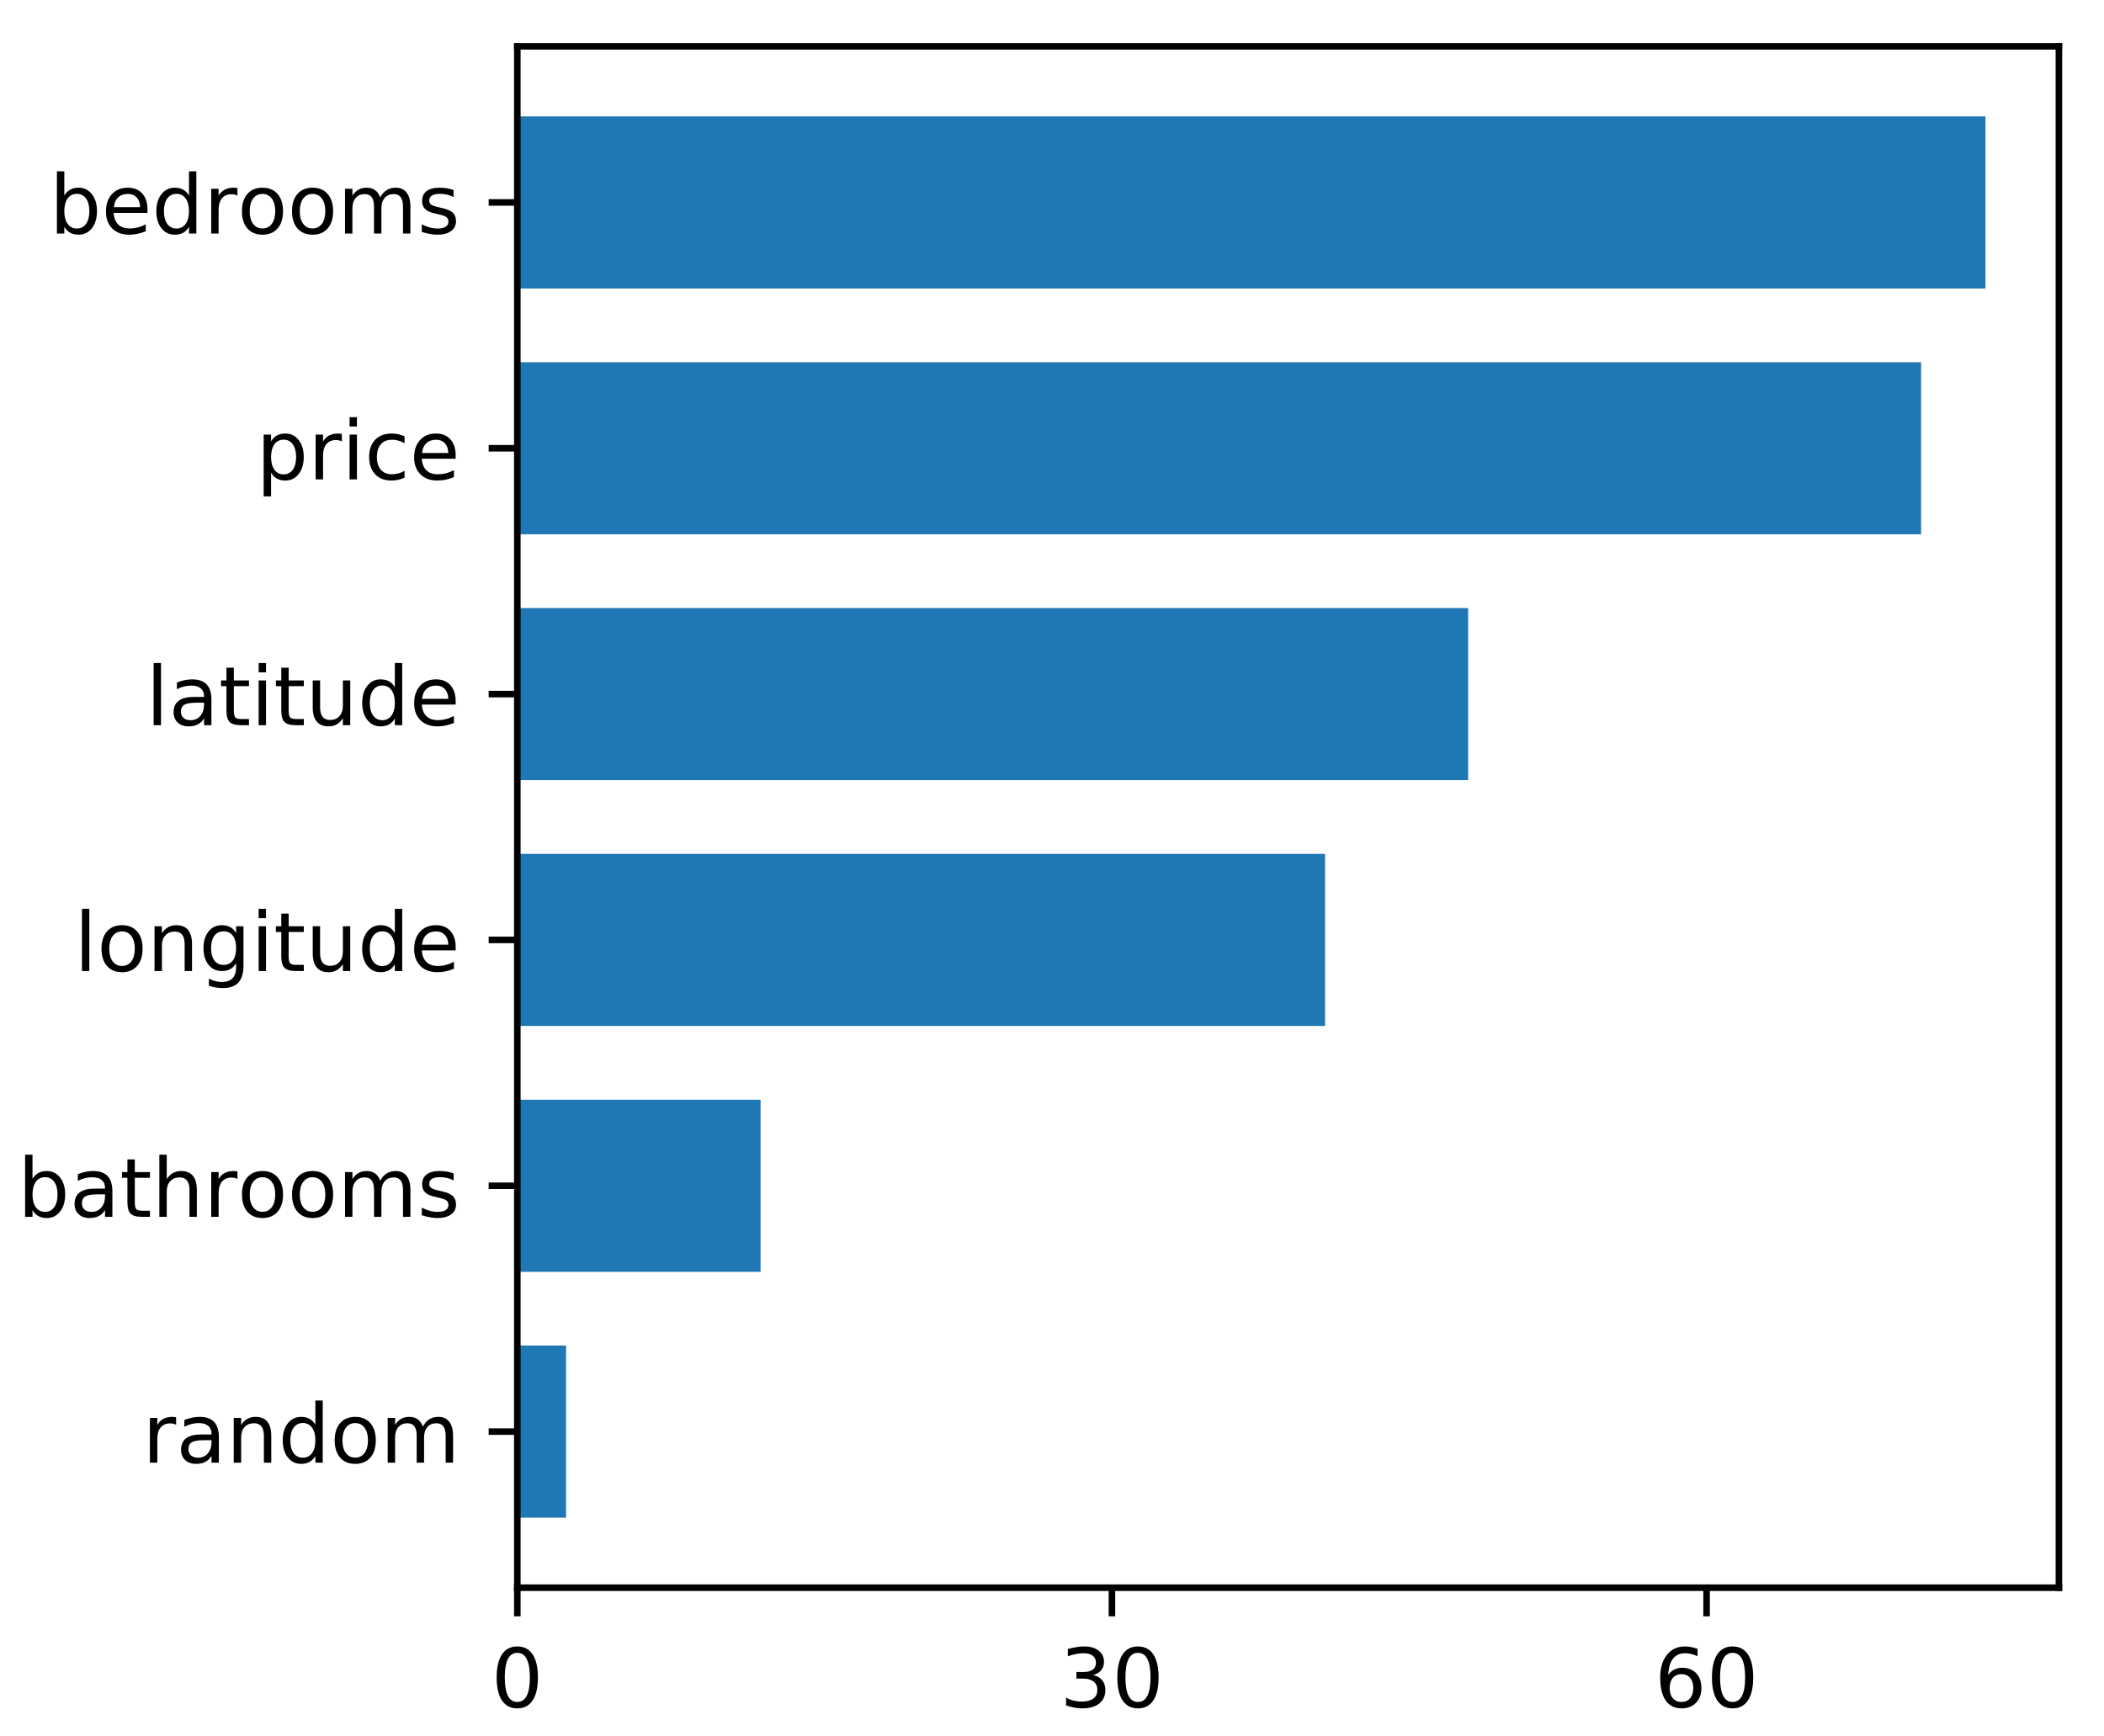
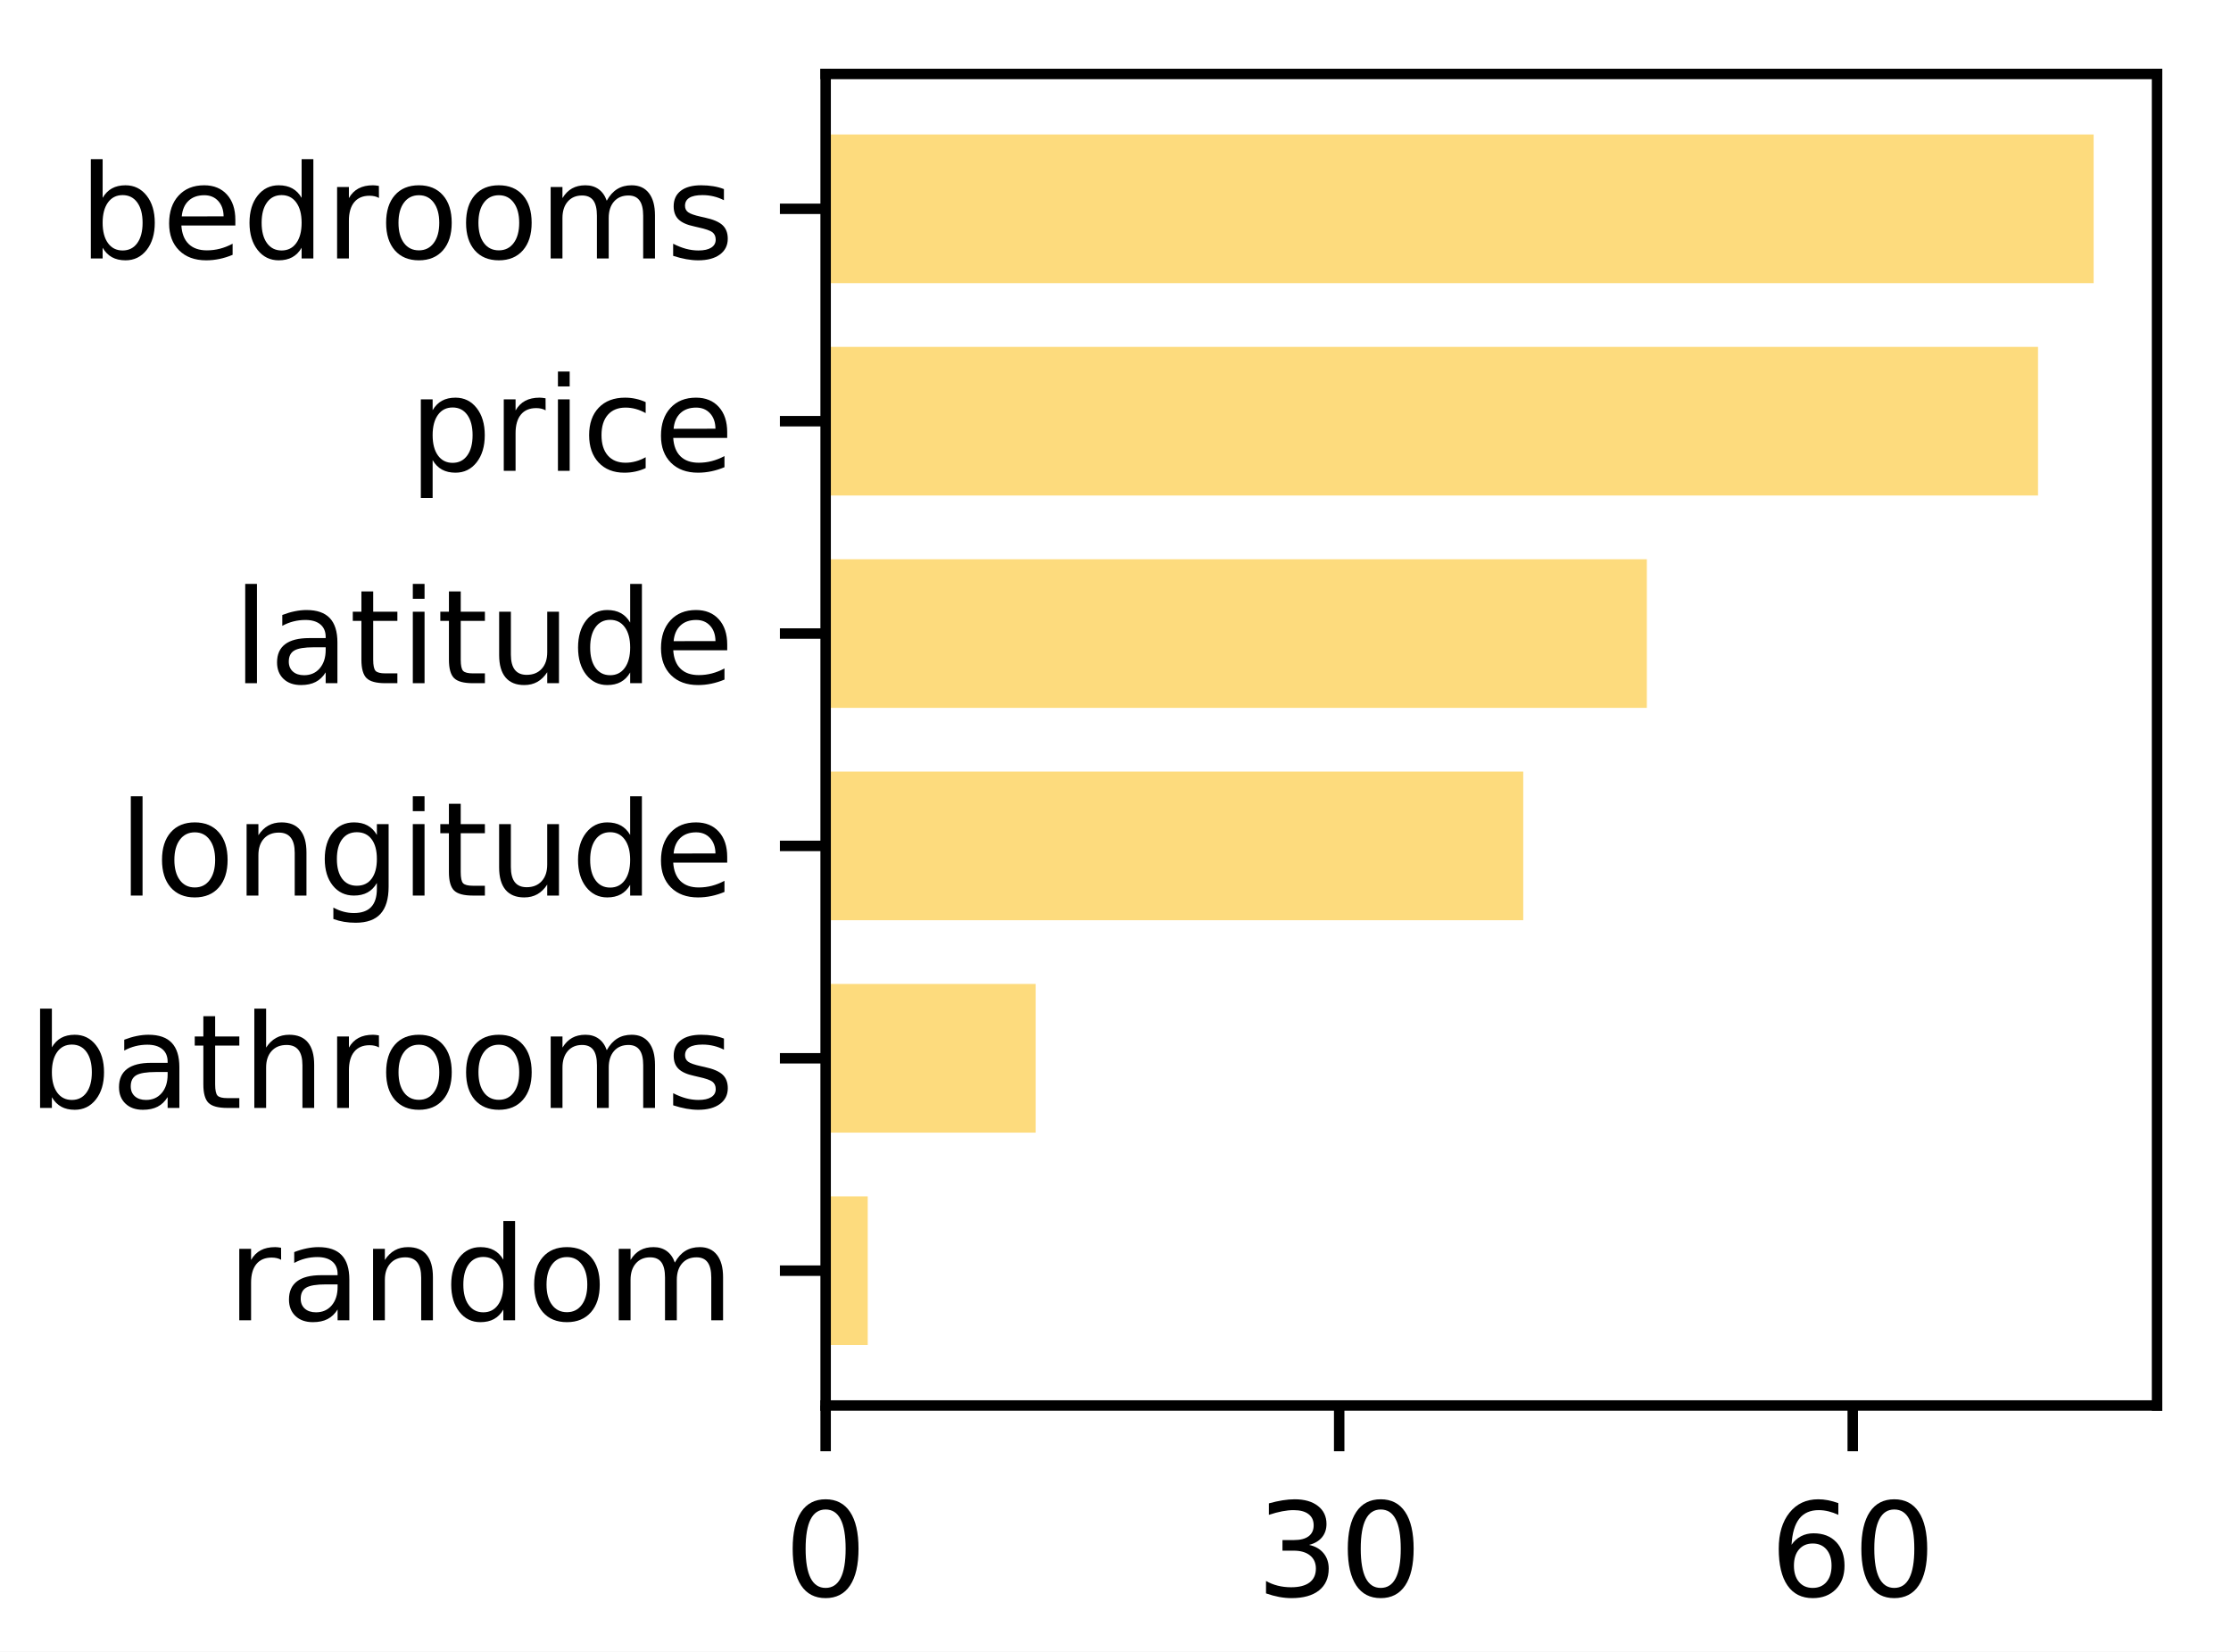
- <svg xmlns="http://www.w3.org/2000/svg" xmlns:xlink="http://www.w3.org/1999/xlink" height="212pt" version="1.1" viewBox="0 0 257 212" width="257pt">
+ <svg xmlns="http://www.w3.org/2000/svg" xmlns:xlink="http://www.w3.org/1999/xlink" height="126.398pt" version="1.1" viewBox="0 0 170.75 126.398" width="170.75pt">
  <defs>
    <style type="text/css">
*{stroke-linecap:butt;stroke-linejoin:round;}
  </style>
  </defs>
  <g id="figure_1">
    <g id="patch_1">
-       <path d="M 0 212.798  L 257.15 212.798  L 257.15 0  L 0 0  z " style="fill:#ffffff;" />
+       <path d="M 0 126.398  L 170.75 126.398  L 170.75 0  L 0 0  z " style="fill:#ffffff;" />
    </g>
    <g id="axes_1">
      <g id="patch_2">
-         <path d="M 63.19 193.96  L 251.49 193.96  L 251.49 5.66  L 63.19 5.66  z " style="fill:#ffffff;" />
+         <path d="M 63.19 107.56  L 165.09 107.56  L 165.09 5.66  L 63.19 5.66  z " style="fill:#ffffff;" />
      </g>
      <g id="patch_3">
-         <path clip-path="url(#pe5580b8593)" d="M 63.19 185.401  L 69.145 185.401  L 69.145 164.379  L 63.19 164.379  z " style="fill:#1f77b4;" />
+         <path clip-path="url(#p18e454def9)" d="M 63.19 102.928  L 66.412 102.928  L 66.412 91.552  L 63.19 91.552  z " style="fill:#fddb7d;" />
      </g>
      <g id="patch_4">
-         <path clip-path="url(#pe5580b8593)" d="M 63.19 155.369  L 92.902 155.369  L 92.902 134.347  L 63.19 134.347  z " style="fill:#1f77b4;" />
+         <path clip-path="url(#p18e454def9)" d="M 63.19 86.676  L 79.268 86.676  L 79.268 75.3  L 63.19 75.3  z " style="fill:#fddb7d;" />
      </g>
      <g id="patch_5">
-         <path clip-path="url(#pe5580b8593)" d="M 63.19 125.337  L 161.853 125.337  L 161.853 104.315  L 63.19 104.315  z " style="fill:#1f77b4;" />
+         <path clip-path="url(#p18e454def9)" d="M 63.19 70.424  L 116.582 70.424  L 116.582 59.048  L 63.19 59.048  z " style="fill:#fddb7d;" />
      </g>
      <g id="patch_6">
-         <path clip-path="url(#pe5580b8593)" d="M 63.19 95.305  L 179.331 95.305  L 179.331 74.283  L 63.19 74.283  z " style="fill:#1f77b4;" />
+         <path clip-path="url(#p18e454def9)" d="M 63.19 54.172  L 126.041 54.172  L 126.041 42.796  L 63.19 42.796  z " style="fill:#fddb7d;" />
      </g>
      <g id="patch_7">
-         <path clip-path="url(#pe5580b8593)" d="M 63.19 65.273  L 234.658 65.273  L 234.658 44.251  L 63.19 44.251  z " style="fill:#1f77b4;" />
+         <path clip-path="url(#p18e454def9)" d="M 63.19 37.92  L 155.981 37.92  L 155.981 26.544  L 63.19 26.544  z " style="fill:#fddb7d;" />
      </g>
      <g id="patch_8">
-         <path clip-path="url(#pe5580b8593)" d="M 63.19 35.241  L 242.523 35.241  L 242.523 14.219  L 63.19 14.219  z " style="fill:#1f77b4;" />
+         <path clip-path="url(#p18e454def9)" d="M 63.19 21.668  L 160.237 21.668  L 160.237 10.292  L 63.19 10.292  z " style="fill:#fddb7d;" />
      </g>
      <g id="matplotlib.axis_1">
        <g id="xtick_1">
          <g id="line2d_1">
            <defs>
-               <path d="M 0 0  L 0 3.5  " id="mea33720feb" style="stroke:#000000;stroke-width:0.8;" />
-             </defs>
-             <g>
-               <use style="stroke:#000000;stroke-width:0.8;" x="63.19" xlink:href="#mea33720feb" y="193.96" />
+               <path d="M 0 0  L 0 3.5  " id="m3798bab4b6" style="stroke:#000000;stroke-width:0.8;" />
+             </defs>
+             <g>
+               <use style="stroke:#000000;stroke-width:0.8;" x="63.19" xlink:href="#m3798bab4b6" y="107.56" />
            </g>
          </g>
          <g id="text_1">
            <defs>
              <path d="M 31.781 66.406  Q 24.172 66.406 20.328 58.906  Q 16.5 51.422 16.5 36.375  Q 16.5 21.391 20.328 13.891  Q 24.172 6.391 31.781 6.391  Q 39.453 6.391 43.281 13.891  Q 47.125 21.391 47.125 36.375  Q 47.125 51.422 43.281 58.906  Q 39.453 66.406 31.781 66.406  z M 31.781 74.219  Q 44.047 74.219 50.516 64.516  Q 56.984 54.828 56.984 36.375  Q 56.984 17.969 50.516 8.266  Q 44.047 -1.422 31.781 -1.422  Q 19.531 -1.422 13.062 8.266  Q 6.594 17.969 6.594 36.375  Q 6.594 54.828 13.062 64.516  Q 19.531 74.219 31.781 74.219  z " id="DejaVuSans-30" />
            </defs>
-             <g transform="translate(60.00844 208.5584)scale(0.1 -0.1)">
+             <g transform="translate(60.00844 122.1584)scale(0.1 -0.1)">
              <use xlink:href="#DejaVuSans-30" />
            </g>
          </g>
        </g>
        <g id="xtick_2">
          <g id="line2d_2">
            <g>
-               <use style="stroke:#000000;stroke-width:0.8;" x="135.821" xlink:href="#mea33720feb" y="193.96" />
+               <use style="stroke:#000000;stroke-width:0.8;" x="102.495" xlink:href="#m3798bab4b6" y="107.56" />
            </g>
          </g>
          <g id="text_2">
            <defs>
              <path d="M 40.578 39.312  Q 47.656 37.797 51.625 33  Q 55.609 28.219 55.609 21.188  Q 55.609 10.406 48.188 4.484  Q 40.766 -1.422 27.094 -1.422  Q 22.516 -1.422 17.656 -0.516  Q 12.797 0.391 7.625 2.203  L 7.625 11.719  Q 11.719 9.328 16.594 8.109  Q 21.484 6.891 26.812 6.891  Q 36.078 6.891 40.938 10.547  Q 45.797 14.203 45.797 21.188  Q 45.797 27.641 41.281 31.266  Q 36.766 34.906 28.719 34.906  L 20.219 34.906  L 20.219 43.016  L 29.109 43.016  Q 36.375 43.016 40.234 45.922  Q 44.094 48.828 44.094 54.297  Q 44.094 59.906 40.109 62.906  Q 36.141 65.922 28.719 65.922  Q 24.656 65.922 20.016 65.031  Q 15.375 64.156 9.812 62.312  L 9.812 71.094  Q 15.438 72.656 20.344 73.438  Q 25.25 74.219 29.594 74.219  Q 40.828 74.219 47.359 69.109  Q 53.906 64.016 53.906 55.328  Q 53.906 49.266 50.438 45.094  Q 46.969 40.922 40.578 39.312  z " id="DejaVuSans-33" />
            </defs>
-             <g transform="translate(129.4589 208.5584)scale(0.1 -0.1)">
+             <g transform="translate(96.13239 122.1584)scale(0.1 -0.1)">
              <use xlink:href="#DejaVuSans-33" />
              <use x="63.623" xlink:href="#DejaVuSans-30" />
            </g>
          </g>
        </g>
        <g id="xtick_3">
          <g id="line2d_3">
            <g>
-               <use style="stroke:#000000;stroke-width:0.8;" x="208.453" xlink:href="#mea33720feb" y="193.96" />
+               <use style="stroke:#000000;stroke-width:0.8;" x="141.8" xlink:href="#m3798bab4b6" y="107.56" />
            </g>
          </g>
          <g id="text_3">
            <defs>
              <path d="M 33.016 40.375  Q 26.375 40.375 22.484 35.828  Q 18.609 31.297 18.609 23.391  Q 18.609 15.531 22.484 10.953  Q 26.375 6.391 33.016 6.391  Q 39.656 6.391 43.531 10.953  Q 47.406 15.531 47.406 23.391  Q 47.406 31.297 43.531 35.828  Q 39.656 40.375 33.016 40.375  z M 52.594 71.297  L 52.594 62.312  Q 48.875 64.062 45.094 64.984  Q 41.312 65.922 37.594 65.922  Q 27.828 65.922 22.672 59.328  Q 17.531 52.734 16.797 39.406  Q 19.672 43.656 24.016 45.922  Q 28.375 48.188 33.594 48.188  Q 44.578 48.188 50.953 41.516  Q 57.328 34.859 57.328 23.391  Q 57.328 12.156 50.688 5.359  Q 44.047 -1.422 33.016 -1.422  Q 20.359 -1.422 13.672 8.266  Q 6.984 17.969 6.984 36.375  Q 6.984 53.656 15.188 63.938  Q 23.391 74.219 37.203 74.219  Q 40.922 74.219 44.703 73.484  Q 48.484 72.75 52.594 71.297  z " id="DejaVuSans-36" />
            </defs>
-             <g transform="translate(202.0906 208.5584)scale(0.1 -0.1)">
+             <g transform="translate(135.4376 122.1584)scale(0.1 -0.1)">
              <use xlink:href="#DejaVuSans-36" />
              <use x="63.623" xlink:href="#DejaVuSans-30" />
            </g>
          </g>
        </g>
      </g>
      <g id="matplotlib.axis_2">
        <g id="ytick_1">
          <g id="line2d_4">
            <defs>
-               <path d="M 0 0  L -3.5 0  " id="mf17daba83e" style="stroke:#000000;stroke-width:0.8;" />
-             </defs>
-             <g>
-               <use style="stroke:#000000;stroke-width:0.8;" x="63.19" xlink:href="#mf17daba83e" y="174.89" />
+               <path d="M 0 0  L -3.5 0  " id="mc89779b9f6" style="stroke:#000000;stroke-width:0.8;" />
+             </defs>
+             <g>
+               <use style="stroke:#000000;stroke-width:0.8;" x="63.19" xlink:href="#mc89779b9f6" y="97.24" />
            </g>
          </g>
          <g id="text_4">
            <defs>
              <path d="M 41.109 46.297  Q 39.594 47.172 37.812 47.578  Q 36.031 48 33.891 48  Q 26.266 48 22.188 43.047  Q 18.109 38.094 18.109 28.812  L 18.109 0  L 9.078 0  L 9.078 54.688  L 18.109 54.688  L 18.109 46.188  Q 20.953 51.172 25.484 53.578  Q 30.031 56 36.531 56  Q 37.453 56 38.578 55.875  Q 39.703 55.766 41.062 55.516  z " id="DejaVuSans-72" />
              <path d="M 34.281 27.484  Q 23.391 27.484 19.188 25  Q 14.984 22.516 14.984 16.5  Q 14.984 11.719 18.141 8.906  Q 21.297 6.109 26.703 6.109  Q 34.188 6.109 38.703 11.406  Q 43.219 16.703 43.219 25.484  L 43.219 27.484  z M 52.203 31.203  L 52.203 0  L 43.219 0  L 43.219 8.297  Q 40.141 3.328 35.547 0.953  Q 30.953 -1.422 24.312 -1.422  Q 15.922 -1.422 10.953 3.297  Q 6 8.016 6 15.922  Q 6 25.141 12.172 29.828  Q 18.359 34.516 30.609 34.516  L 43.219 34.516  L 43.219 35.406  Q 43.219 41.609 39.141 45  Q 35.062 48.391 27.688 48.391  Q 23 48.391 18.547 47.266  Q 14.109 46.141 10.016 43.891  L 10.016 52.203  Q 14.938 54.109 19.578 55.047  Q 24.219 56 28.609 56  Q 40.484 56 46.344 49.844  Q 52.203 43.703 52.203 31.203  z " id="DejaVuSans-61" />
              <path d="M 54.891 33.016  L 54.891 0  L 45.906 0  L 45.906 32.719  Q 45.906 40.484 42.875 44.328  Q 39.844 48.188 33.797 48.188  Q 26.516 48.188 22.312 43.547  Q 18.109 38.922 18.109 30.906  L 18.109 0  L 9.078 0  L 9.078 54.688  L 18.109 54.688  L 18.109 46.188  Q 21.344 51.125 25.703 53.562  Q 30.078 56 35.797 56  Q 45.219 56 50.047 50.172  Q 54.891 44.344 54.891 33.016  z " id="DejaVuSans-6e" />
              <path d="M 45.406 46.391  L 45.406 75.984  L 54.391 75.984  L 54.391 0  L 45.406 0  L 45.406 8.203  Q 42.578 3.328 38.25 0.953  Q 33.938 -1.422 27.875 -1.422  Q 17.969 -1.422 11.734 6.484  Q 5.516 14.406 5.516 27.297  Q 5.516 40.188 11.734 48.094  Q 17.969 56 27.875 56  Q 33.938 56 38.25 53.625  Q 42.578 51.266 45.406 46.391  z M 14.797 27.297  Q 14.797 17.391 18.875 11.75  Q 22.953 6.109 30.078 6.109  Q 37.203 6.109 41.297 11.75  Q 45.406 17.391 45.406 27.297  Q 45.406 37.203 41.297 42.844  Q 37.203 48.484 30.078 48.484  Q 22.953 48.484 18.875 42.844  Q 14.797 37.203 14.797 27.297  z " id="DejaVuSans-64" />
              <path d="M 30.609 48.391  Q 23.391 48.391 19.188 42.75  Q 14.984 37.109 14.984 27.297  Q 14.984 17.484 19.156 11.844  Q 23.344 6.203 30.609 6.203  Q 37.797 6.203 41.984 11.859  Q 46.188 17.531 46.188 27.297  Q 46.188 37.016 41.984 42.703  Q 37.797 48.391 30.609 48.391  z M 30.609 56  Q 42.328 56 49.016 48.375  Q 55.719 40.766 55.719 27.297  Q 55.719 13.875 49.016 6.219  Q 42.328 -1.422 30.609 -1.422  Q 18.844 -1.422 12.172 6.219  Q 5.516 13.875 5.516 27.297  Q 5.516 40.766 12.172 48.375  Q 18.844 56 30.609 56  z " id="DejaVuSans-6f" />
              <path d="M 52 44.188  Q 55.375 50.25 60.062 53.125  Q 64.75 56 71.094 56  Q 79.641 56 84.281 50.016  Q 88.922 44.047 88.922 33.016  L 88.922 0  L 79.891 0  L 79.891 32.719  Q 79.891 40.578 77.094 44.375  Q 74.312 48.188 68.609 48.188  Q 61.625 48.188 57.562 43.547  Q 53.516 38.922 53.516 30.906  L 53.516 0  L 44.484 0  L 44.484 32.719  Q 44.484 40.625 41.703 44.406  Q 38.922 48.188 33.109 48.188  Q 26.219 48.188 22.156 43.531  Q 18.109 38.875 18.109 30.906  L 18.109 0  L 9.078 0  L 9.078 54.688  L 18.109 54.688  L 18.109 46.188  Q 21.188 51.219 25.484 53.609  Q 29.781 56 35.688 56  Q 41.656 56 45.828 52.969  Q 50 49.953 52 44.188  z " id="DejaVuSans-6d" />
            </defs>
-             <g transform="translate(17.40531 178.689)scale(0.1 -0.1)">
+             <g transform="translate(17.40531 101.0392)scale(0.1 -0.1)">
              <use xlink:href="#DejaVuSans-72" />
              <use x="41.113" xlink:href="#DejaVuSans-61" />
              <use x="102.393" xlink:href="#DejaVuSans-6e" />
              <use x="165.771" xlink:href="#DejaVuSans-64" />
              <use x="229.248" xlink:href="#DejaVuSans-6f" />
              <use x="290.43" xlink:href="#DejaVuSans-6d" />
            </g>
          </g>
        </g>
        <g id="ytick_2">
          <g id="line2d_5">
            <g>
-               <use style="stroke:#000000;stroke-width:0.8;" x="63.19" xlink:href="#mf17daba83e" y="144.858" />
+               <use style="stroke:#000000;stroke-width:0.8;" x="63.19" xlink:href="#mc89779b9f6" y="80.988" />
            </g>
          </g>
          <g id="text_5">
            <defs>
              <path d="M 48.688 27.297  Q 48.688 37.203 44.609 42.844  Q 40.531 48.484 33.406 48.484  Q 26.266 48.484 22.188 42.844  Q 18.109 37.203 18.109 27.297  Q 18.109 17.391 22.188 11.75  Q 26.266 6.109 33.406 6.109  Q 40.531 6.109 44.609 11.75  Q 48.688 17.391 48.688 27.297  z M 18.109 46.391  Q 20.953 51.266 25.266 53.625  Q 29.594 56 35.594 56  Q 45.562 56 51.781 48.094  Q 58.016 40.188 58.016 27.297  Q 58.016 14.406 51.781 6.484  Q 45.562 -1.422 35.594 -1.422  Q 29.594 -1.422 25.266 0.953  Q 20.953 3.328 18.109 8.203  L 18.109 0  L 9.078 0  L 9.078 75.984  L 18.109 75.984  z " id="DejaVuSans-62" />
              <path d="M 18.312 70.219  L 18.312 54.688  L 36.812 54.688  L 36.812 47.703  L 18.312 47.703  L 18.312 18.016  Q 18.312 11.328 20.141 9.422  Q 21.969 7.516 27.594 7.516  L 36.812 7.516  L 36.812 0  L 27.594 0  Q 17.188 0 13.234 3.875  Q 9.281 7.766 9.281 18.016  L 9.281 47.703  L 2.688 47.703  L 2.688 54.688  L 9.281 54.688  L 9.281 70.219  z " id="DejaVuSans-74" />
              <path d="M 54.891 33.016  L 54.891 0  L 45.906 0  L 45.906 32.719  Q 45.906 40.484 42.875 44.328  Q 39.844 48.188 33.797 48.188  Q 26.516 48.188 22.312 43.547  Q 18.109 38.922 18.109 30.906  L 18.109 0  L 9.078 0  L 9.078 75.984  L 18.109 75.984  L 18.109 46.188  Q 21.344 51.125 25.703 53.562  Q 30.078 56 35.797 56  Q 45.219 56 50.047 50.172  Q 54.891 44.344 54.891 33.016  z " id="DejaVuSans-68" />
              <path d="M 44.281 53.078  L 44.281 44.578  Q 40.484 46.531 36.375 47.5  Q 32.281 48.484 27.875 48.484  Q 21.188 48.484 17.844 46.438  Q 14.5 44.391 14.5 40.281  Q 14.5 37.156 16.891 35.375  Q 19.281 33.594 26.516 31.984  L 29.594 31.297  Q 39.156 29.25 43.188 25.516  Q 47.219 21.781 47.219 15.094  Q 47.219 7.469 41.188 3.016  Q 35.156 -1.422 24.609 -1.422  Q 20.219 -1.422 15.453 -0.562  Q 10.688 0.297 5.422 2  L 5.422 11.281  Q 10.406 8.688 15.234 7.391  Q 20.062 6.109 24.812 6.109  Q 31.156 6.109 34.562 8.281  Q 37.984 10.453 37.984 14.406  Q 37.984 18.062 35.516 20.016  Q 33.062 21.969 24.703 23.781  L 21.578 24.516  Q 13.234 26.266 9.516 29.906  Q 5.812 33.547 5.812 39.891  Q 5.812 47.609 11.281 51.797  Q 16.75 56 26.812 56  Q 31.781 56 36.172 55.266  Q 40.578 54.547 44.281 53.078  z " id="DejaVuSans-73" />
            </defs>
-             <g transform="translate(2.16 148.6571)scale(0.1 -0.1)">
+             <g transform="translate(2.16 84.78721)scale(0.1 -0.1)">
              <use xlink:href="#DejaVuSans-62" />
              <use x="63.477" xlink:href="#DejaVuSans-61" />
              <use x="124.756" xlink:href="#DejaVuSans-74" />
              <use x="163.965" xlink:href="#DejaVuSans-68" />
              <use x="227.344" xlink:href="#DejaVuSans-72" />
              <use x="268.426" xlink:href="#DejaVuSans-6f" />
              <use x="329.607" xlink:href="#DejaVuSans-6f" />
              <use x="390.789" xlink:href="#DejaVuSans-6d" />
              <use x="488.201" xlink:href="#DejaVuSans-73" />
            </g>
          </g>
        </g>
        <g id="ytick_3">
          <g id="line2d_6">
            <g>
-               <use style="stroke:#000000;stroke-width:0.8;" x="63.19" xlink:href="#mf17daba83e" y="114.826" />
+               <use style="stroke:#000000;stroke-width:0.8;" x="63.19" xlink:href="#mc89779b9f6" y="64.736" />
            </g>
          </g>
          <g id="text_6">
            <defs>
              <path d="M 9.422 75.984  L 18.406 75.984  L 18.406 0  L 9.422 0  z " id="DejaVuSans-6c" />
              <path d="M 45.406 27.984  Q 45.406 37.75 41.375 43.109  Q 37.359 48.484 30.078 48.484  Q 22.859 48.484 18.828 43.109  Q 14.797 37.75 14.797 27.984  Q 14.797 18.266 18.828 12.891  Q 22.859 7.516 30.078 7.516  Q 37.359 7.516 41.375 12.891  Q 45.406 18.266 45.406 27.984  z M 54.391 6.781  Q 54.391 -7.172 48.188 -13.984  Q 42 -20.797 29.203 -20.797  Q 24.469 -20.797 20.266 -20.094  Q 16.062 -19.391 12.109 -17.922  L 12.109 -9.188  Q 16.062 -11.328 19.922 -12.344  Q 23.781 -13.375 27.781 -13.375  Q 36.625 -13.375 41.016 -8.766  Q 45.406 -4.156 45.406 5.172  L 45.406 9.625  Q 42.625 4.781 38.281 2.391  Q 33.938 0 27.875 0  Q 17.828 0 11.672 7.656  Q 5.516 15.328 5.516 27.984  Q 5.516 40.672 11.672 48.328  Q 17.828 56 27.875 56  Q 33.938 56 38.281 53.609  Q 42.625 51.219 45.406 46.391  L 45.406 54.688  L 54.391 54.688  z " id="DejaVuSans-67" />
              <path d="M 9.422 54.688  L 18.406 54.688  L 18.406 0  L 9.422 0  z M 9.422 75.984  L 18.406 75.984  L 18.406 64.594  L 9.422 64.594  z " id="DejaVuSans-69" />
              <path d="M 8.5 21.578  L 8.5 54.688  L 17.484 54.688  L 17.484 21.922  Q 17.484 14.156 20.5 10.266  Q 23.531 6.391 29.594 6.391  Q 36.859 6.391 41.078 11.031  Q 45.312 15.672 45.312 23.688  L 45.312 54.688  L 54.297 54.688  L 54.297 0  L 45.312 0  L 45.312 8.406  Q 42.047 3.422 37.719 1  Q 33.406 -1.422 27.688 -1.422  Q 18.266 -1.422 13.375 4.438  Q 8.5 10.297 8.5 21.578  z M 31.109 56  z " id="DejaVuSans-75" />
              <path d="M 56.203 29.594  L 56.203 25.203  L 14.891 25.203  Q 15.484 15.922 20.484 11.062  Q 25.484 6.203 34.422 6.203  Q 39.594 6.203 44.453 7.469  Q 49.312 8.734 54.109 11.281  L 54.109 2.781  Q 49.266 0.734 44.188 -0.344  Q 39.109 -1.422 33.891 -1.422  Q 20.797 -1.422 13.156 6.188  Q 5.516 13.812 5.516 26.812  Q 5.516 40.234 12.766 48.109  Q 20.016 56 32.328 56  Q 43.359 56 49.781 48.891  Q 56.203 41.797 56.203 29.594  z M 47.219 32.234  Q 47.125 39.594 43.094 43.984  Q 39.062 48.391 32.422 48.391  Q 24.906 48.391 20.391 44.141  Q 15.875 39.891 15.188 32.172  z " id="DejaVuSans-65" />
            </defs>
-             <g transform="translate(9.069375 118.6252)scale(0.1 -0.1)">
+             <g transform="translate(9.069375 68.53522)scale(0.1 -0.1)">
              <use xlink:href="#DejaVuSans-6c" />
              <use x="27.783" xlink:href="#DejaVuSans-6f" />
              <use x="88.965" xlink:href="#DejaVuSans-6e" />
              <use x="152.344" xlink:href="#DejaVuSans-67" />
              <use x="215.82" xlink:href="#DejaVuSans-69" />
              <use x="243.604" xlink:href="#DejaVuSans-74" />
              <use x="282.812" xlink:href="#DejaVuSans-75" />
              <use x="346.191" xlink:href="#DejaVuSans-64" />
              <use x="409.668" xlink:href="#DejaVuSans-65" />
            </g>
          </g>
        </g>
        <g id="ytick_4">
          <g id="line2d_7">
            <g>
-               <use style="stroke:#000000;stroke-width:0.8;" x="63.19" xlink:href="#mf17daba83e" y="84.794" />
+               <use style="stroke:#000000;stroke-width:0.8;" x="63.19" xlink:href="#mc89779b9f6" y="48.484" />
            </g>
          </g>
          <g id="text_7">
-             <g transform="translate(17.82562 88.59327)scale(0.1 -0.1)">
+             <g transform="translate(17.82562 52.28322)scale(0.1 -0.1)">
              <use xlink:href="#DejaVuSans-6c" />
              <use x="27.783" xlink:href="#DejaVuSans-61" />
              <use x="89.062" xlink:href="#DejaVuSans-74" />
              <use x="128.271" xlink:href="#DejaVuSans-69" />
              <use x="156.055" xlink:href="#DejaVuSans-74" />
              <use x="195.264" xlink:href="#DejaVuSans-75" />
              <use x="258.643" xlink:href="#DejaVuSans-64" />
              <use x="322.119" xlink:href="#DejaVuSans-65" />
            </g>
          </g>
        </g>
        <g id="ytick_5">
          <g id="line2d_8">
            <g>
-               <use style="stroke:#000000;stroke-width:0.8;" x="63.19" xlink:href="#mf17daba83e" y="54.762" />
+               <use style="stroke:#000000;stroke-width:0.8;" x="63.19" xlink:href="#mc89779b9f6" y="32.232" />
            </g>
          </g>
          <g id="text_8">
            <defs>
              <path d="M 18.109 8.203  L 18.109 -20.797  L 9.078 -20.797  L 9.078 54.688  L 18.109 54.688  L 18.109 46.391  Q 20.953 51.266 25.266 53.625  Q 29.594 56 35.594 56  Q 45.562 56 51.781 48.094  Q 58.016 40.188 58.016 27.297  Q 58.016 14.406 51.781 6.484  Q 45.562 -1.422 35.594 -1.422  Q 29.594 -1.422 25.266 0.953  Q 20.953 3.328 18.109 8.203  z M 48.688 27.297  Q 48.688 37.203 44.609 42.844  Q 40.531 48.484 33.406 48.484  Q 26.266 48.484 22.188 42.844  Q 18.109 37.203 18.109 27.297  Q 18.109 17.391 22.188 11.75  Q 26.266 6.109 33.406 6.109  Q 40.531 6.109 44.609 11.75  Q 48.688 17.391 48.688 27.297  z " id="DejaVuSans-70" />
              <path d="M 48.781 52.594  L 48.781 44.188  Q 44.969 46.297 41.141 47.344  Q 37.312 48.391 33.406 48.391  Q 24.656 48.391 19.812 42.844  Q 14.984 37.312 14.984 27.297  Q 14.984 17.281 19.812 11.734  Q 24.656 6.203 33.406 6.203  Q 37.312 6.203 41.141 7.25  Q 44.969 8.297 48.781 10.406  L 48.781 2.094  Q 45.016 0.344 40.984 -0.531  Q 36.969 -1.422 32.422 -1.422  Q 20.062 -1.422 12.781 6.344  Q 5.516 14.109 5.516 27.297  Q 5.516 40.672 12.859 48.328  Q 20.219 56 33.016 56  Q 37.156 56 41.109 55.141  Q 45.062 54.297 48.781 52.594  z " id="DejaVuSans-63" />
            </defs>
-             <g transform="translate(31.30063 58.56137)scale(0.1 -0.1)">
+             <g transform="translate(31.30063 36.03123)scale(0.1 -0.1)">
              <use xlink:href="#DejaVuSans-70" />
              <use x="63.477" xlink:href="#DejaVuSans-72" />
              <use x="104.59" xlink:href="#DejaVuSans-69" />
              <use x="132.373" xlink:href="#DejaVuSans-63" />
              <use x="187.354" xlink:href="#DejaVuSans-65" />
            </g>
          </g>
        </g>
        <g id="ytick_6">
          <g id="line2d_9">
            <g>
-               <use style="stroke:#000000;stroke-width:0.8;" x="63.19" xlink:href="#mf17daba83e" y="24.73" />
+               <use style="stroke:#000000;stroke-width:0.8;" x="63.19" xlink:href="#mc89779b9f6" y="15.98" />
            </g>
          </g>
          <g id="text_9">
-             <g transform="translate(6.044375 28.52947)scale(0.1 -0.1)">
+             <g transform="translate(6.044375 19.77923)scale(0.1 -0.1)">
              <use xlink:href="#DejaVuSans-62" />
              <use x="63.477" xlink:href="#DejaVuSans-65" />
              <use x="125" xlink:href="#DejaVuSans-64" />
              <use x="188.477" xlink:href="#DejaVuSans-72" />
              <use x="229.559" xlink:href="#DejaVuSans-6f" />
              <use x="290.74" xlink:href="#DejaVuSans-6f" />
              <use x="351.922" xlink:href="#DejaVuSans-6d" />
              <use x="449.334" xlink:href="#DejaVuSans-73" />
            </g>
          </g>
        </g>
      </g>
      <g id="patch_9">
-         <path d="M 63.19 193.96  L 63.19 5.66  " style="fill:none;stroke:#000000;stroke-linecap:square;stroke-linejoin:miter;stroke-width:0.8;" />
+         <path d="M 63.19 107.56  L 63.19 5.66  " style="fill:none;stroke:#000000;stroke-linecap:square;stroke-linejoin:miter;stroke-width:0.8;" />
      </g>
      <g id="patch_10">
-         <path d="M 251.49 193.96  L 251.49 5.66  " style="fill:none;stroke:#000000;stroke-linecap:square;stroke-linejoin:miter;stroke-width:0.8;" />
+         <path d="M 165.09 107.56  L 165.09 5.66  " style="fill:none;stroke:#000000;stroke-linecap:square;stroke-linejoin:miter;stroke-width:0.8;" />
      </g>
      <g id="patch_11">
-         <path d="M 63.19 193.96  L 251.49 193.96  " style="fill:none;stroke:#000000;stroke-linecap:square;stroke-linejoin:miter;stroke-width:0.8;" />
+         <path d="M 63.19 107.56  L 165.09 107.56  " style="fill:none;stroke:#000000;stroke-linecap:square;stroke-linejoin:miter;stroke-width:0.8;" />
      </g>
      <g id="patch_12">
-         <path d="M 63.19 5.66  L 251.49 5.66  " style="fill:none;stroke:#000000;stroke-linecap:square;stroke-linejoin:miter;stroke-width:0.8;" />
+         <path d="M 63.19 5.66  L 165.09 5.66  " style="fill:none;stroke:#000000;stroke-linecap:square;stroke-linejoin:miter;stroke-width:0.8;" />
      </g>
    </g>
  </g>
  <defs>
-     <clipPath id="pe5580b8593">
-       <rect height="188.3" width="188.3" x="63.19" y="5.66" />
+     <clipPath id="p18e454def9">
+       <rect height="101.9" width="101.9" x="63.19" y="5.66" />
    </clipPath>
  </defs>
</svg>
